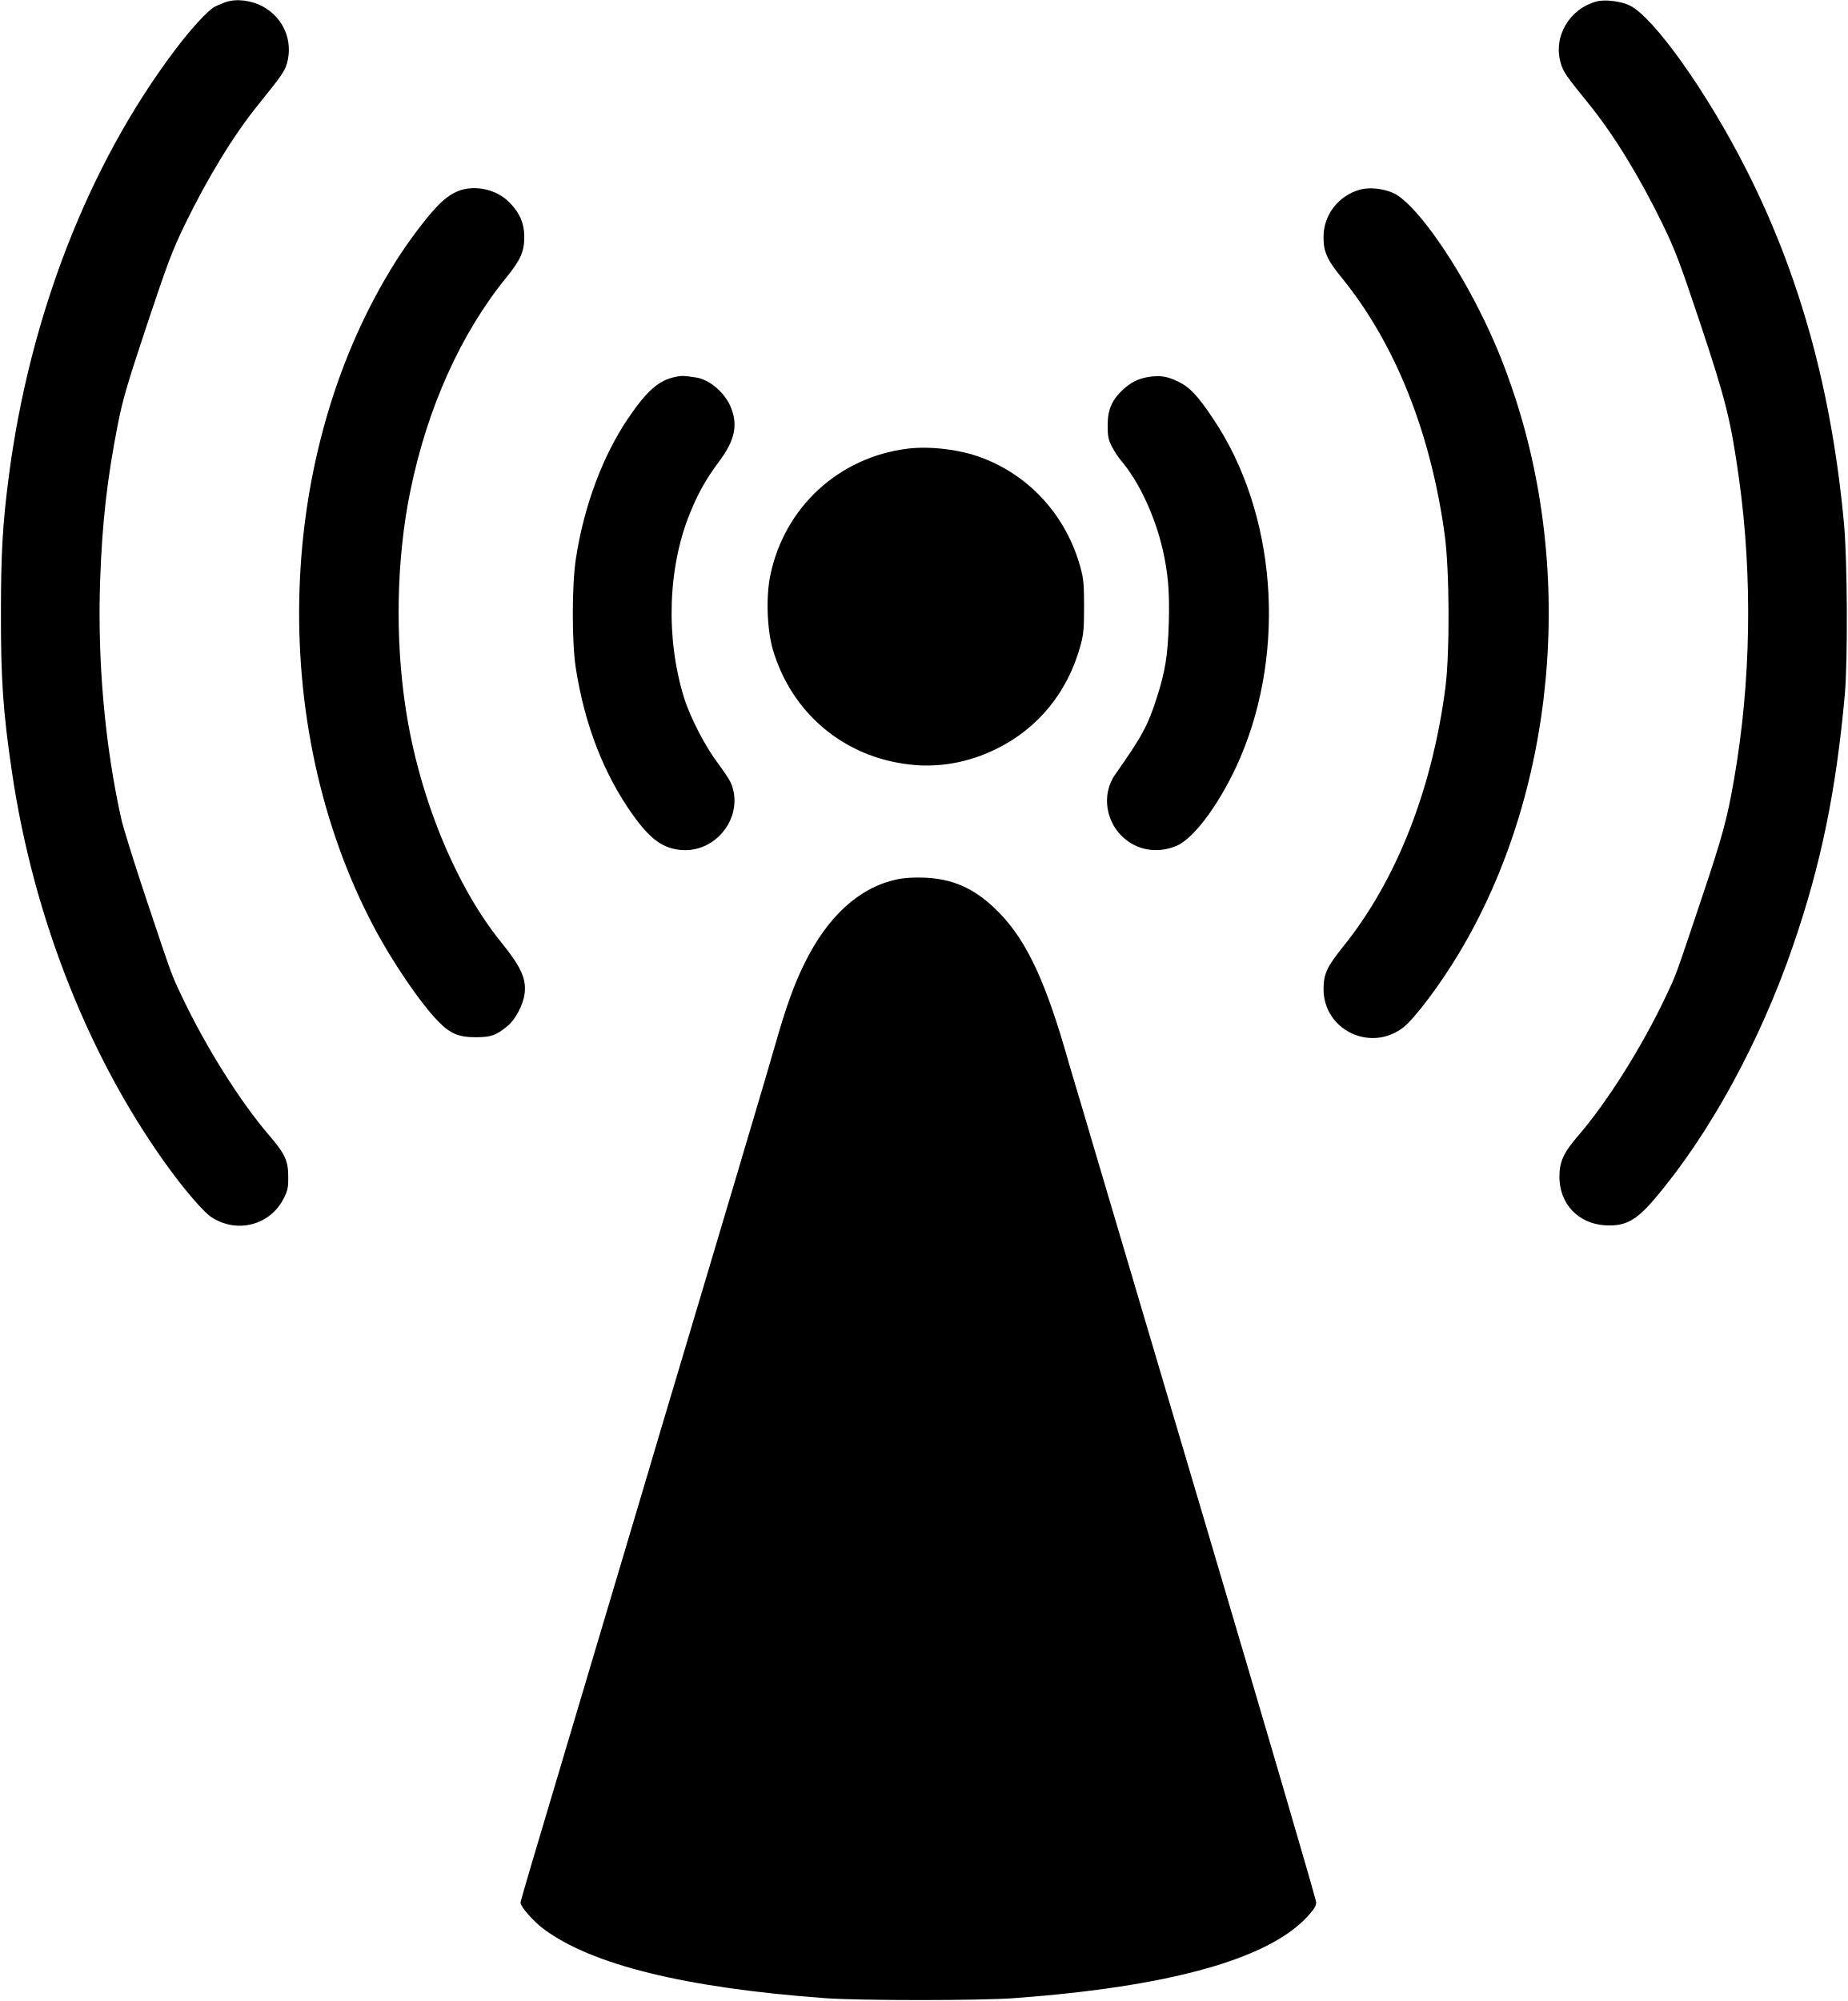
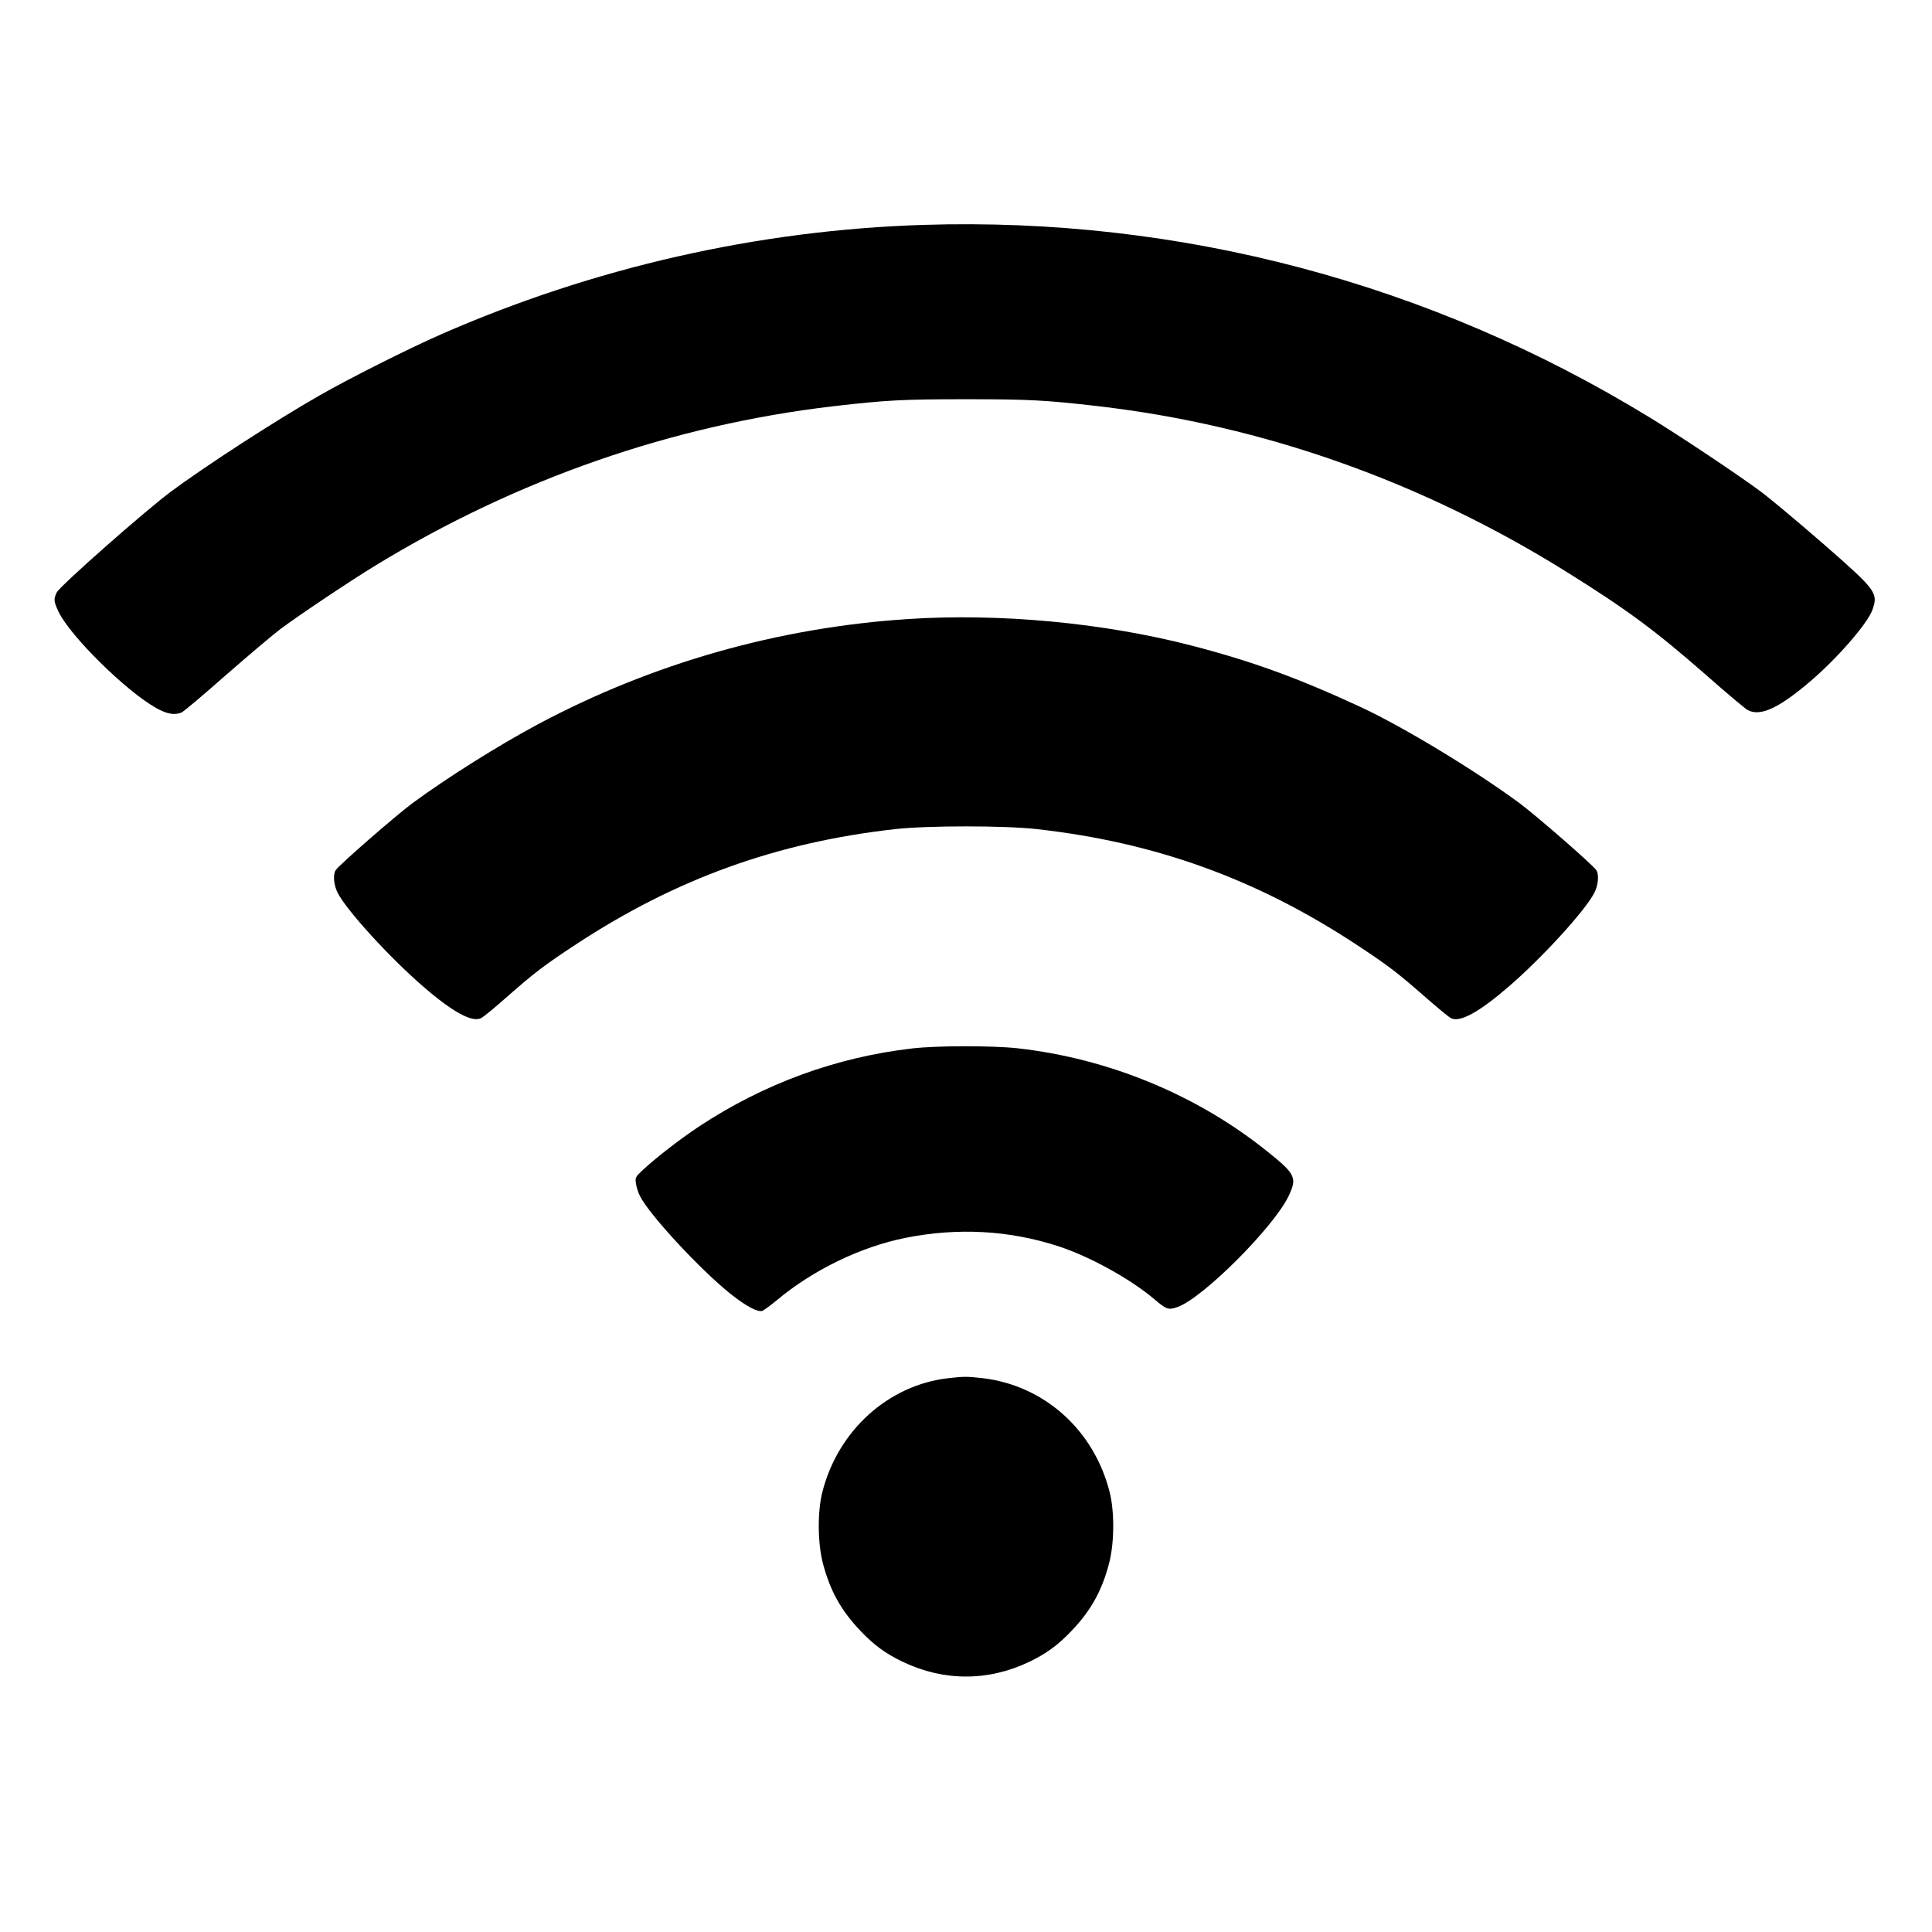
- <svg xmlns="http://www.w3.org/2000/svg" version="1.0" width="1182pt" height="1280pt" viewBox="0 0 1182 1280" preserveAspectRatio="xMidYMid meet">
+ <svg xmlns="http://www.w3.org/2000/svg" version="1.0" width="1280pt" height="1280pt" viewBox="0 0 1280 1280" preserveAspectRatio="xMidYMid meet">
  <g transform="translate(0,1280) scale(0.1,-0.1)" fill="#000000" stroke="none">
-     <path d="M1445 12787 c-22 -8 -54 -21 -71 -30 -43 -22 -155 -144 -256 -279 -552 -732 -929 -1702 -1062 -2728 -39 -299 -50 -493 -50 -870 -1 -421 14 -639 70 -1015 138 -942 502 -1856 1017 -2555 103 -140 212 -264 258 -295 165 -109 380 -53 466 123 24 48 28 69 27 137 0 99 -22 146 -121 261 -186 216 -406 566 -560 891 -68 144 -56 111 -223 609 -76 227 -150 463 -164 525 -106 474 -154 1021 -135 1536 13 365 45 644 114 995 31 155 59 251 186 633 131 392 162 474 240 635 148 305 315 578 474 774 146 181 164 207 180 258 42 144 -20 293 -153 366 -74 40 -168 52 -237 29z" />
-     <path d="M10215 12791 c-175 -46 -280 -225 -231 -393 16 -57 32 -80 181 -264 159 -196 326 -469 474 -774 78 -161 109 -243 240 -635 162 -487 193 -612 246 -988 87 -626 77 -1297 -31 -1917 -45 -261 -74 -367 -214 -784 -167 -498 -155 -465 -223 -609 -154 -326 -375 -676 -561 -892 -94 -109 -121 -168 -120 -265 1 -171 120 -297 291 -308 128 -8 199 29 316 167 351 411 678 1009 889 1626 178 517 274 986 330 1605 19 220 16 848 -5 1085 -79 858 -283 1597 -628 2275 -250 493 -589 969 -743 1045 -56 27 -158 40 -211 26z" />
-     <path d="M2971 11590 c-62 -13 -120 -51 -183 -119 -71 -76 -179 -221 -255 -341 -770 -1219 -828 -2960 -141 -4260 119 -225 298 -488 412 -604 77 -79 131 -101 241 -101 99 1 127 11 202 72 47 37 98 132 108 200 15 98 -20 177 -150 337 -290 358 -523 927 -609 1489 -70 454 -60 964 29 1396 108 530 323 1009 615 1367 92 114 115 167 114 264 -2 83 -27 143 -89 209 -72 77 -187 113 -294 91z" />
-     <path d="M8700 11587 c-136 -38 -231 -159 -233 -297 -2 -97 21 -150 115 -265 342 -420 570 -989 660 -1645 31 -224 33 -755 5 -975 -85 -657 -315 -1240 -656 -1662 -103 -128 -124 -175 -124 -270 0 -261 299 -406 508 -247 73 56 234 269 357 474 619 1029 750 2434 338 3625 -63 182 -117 311 -204 485 -182 364 -422 694 -550 754 -64 30 -155 40 -216 23z" />
-     <path d="M4324 10390 c-109 -22 -185 -88 -305 -265 -163 -240 -284 -563 -335 -900 -26 -166 -26 -531 -1 -695 57 -367 180 -683 367 -945 111 -154 189 -211 305 -222 229 -21 409 218 321 428 -8 19 -46 77 -85 129 -81 107 -177 294 -215 417 -118 381 -104 831 37 1178 53 131 103 220 188 334 103 138 122 238 70 356 -39 87 -134 167 -216 180 -78 12 -90 13 -131 5z" />
-     <path d="M7355 10390 c-72 -11 -118 -33 -174 -85 -69 -65 -96 -129 -95 -230 0 -67 5 -89 27 -132 15 -29 40 -67 55 -85 116 -134 220 -356 270 -573 35 -154 45 -272 39 -473 -6 -205 -23 -307 -77 -476 -57 -178 -96 -249 -265 -489 -92 -129 -62 -316 67 -418 92 -73 214 -87 326 -39 116 50 290 291 407 565 297 696 227 1570 -174 2166 -100 150 -151 203 -224 238 -71 34 -111 40 -182 31z" />
-     <path d="M5806 9930 c-441 -55 -788 -375 -878 -810 -29 -137 -21 -347 16 -475 121 -409 457 -690 880 -736 186 -21 375 14 551 101 267 131 456 364 537 660 20 73 23 109 23 250 0 141 -3 177 -23 250 -89 325 -318 582 -626 700 -139 54 -334 78 -480 60z" />
-     <path d="M5735 7174 c-240 -52 -442 -237 -590 -540 -66 -134 -118 -279 -186 -518 -33 -116 -99 -339 -146 -496 -80 -271 -132 -445 -293 -985 -175 -587 -214 -718 -294 -985 -46 -157 -173 -582 -281 -945 -108 -363 -234 -786 -280 -940 -273 -914 -335 -1125 -335 -1136 0 -26 82 -119 146 -167 309 -231 908 -378 1804 -444 225 -16 979 -16 1205 0 993 73 1625 248 1878 521 43 47 57 69 57 92 0 17 -318 1102 -706 2412 -388 1310 -719 2425 -734 2477 -15 52 -51 174 -80 270 -29 96 -70 235 -91 309 -139 472 -263 719 -448 893 -136 129 -271 187 -450 194 -72 2 -128 -1 -176 -12z" />
+     <path d="M6115 11310 c-1096 -35 -2185 -283 -3195 -726 -210 -92 -610 -293 -805 -405 -297 -170 -758 -469 -985 -638 -173 -129 -735 -625 -754 -666 -22 -45 -20 -61 13 -130 78 -161 446 -524 646 -636 72 -40 120 -48 167 -30 13 5 145 116 293 247 149 130 313 269 365 308 128 95 452 312 627 419 938 573 1972 932 3038 1056 347 40 455 46 875 46 420 0 528 -6 875 -46 1095 -127 2149 -501 3109 -1101 400 -250 583 -386 918 -679 137 -121 262 -226 278 -234 81 -42 198 10 396 176 185 154 395 394 429 488 40 113 27 130 -323 436 -161 140 -348 297 -415 347 -146 109 -535 369 -737 492 -1455 891 -3114 1330 -4815 1276z" />
+     <path d="M6020 8699 c-863 -56 -1697 -293 -2455 -697 -262 -140 -604 -355 -832 -523 -112 -83 -486 -409 -509 -444 -19 -29 -13 -99 13 -150 59 -116 345 -430 568 -622 196 -170 325 -239 383 -208 15 7 95 73 177 146 178 156 242 205 452 343 661 434 1329 675 2114 763 215 24 723 24 938 0 785 -88 1453 -329 2114 -763 210 -138 274 -187 452 -343 83 -73 162 -138 177 -146 58 -32 186 38 383 208 223 192 509 506 568 622 26 51 32 121 13 150 -23 35 -397 361 -509 444 -295 218 -773 507 -1053 637 -419 194 -722 304 -1124 408 -581 150 -1267 214 -1870 175z" />
+     <path d="M6045 5854 c-505 -58 -983 -233 -1415 -518 -126 -84 -284 -206 -374 -290 -46 -43 -48 -48 -43 -85 3 -23 14 -60 26 -83 58 -121 401 -491 602 -651 99 -79 179 -122 209 -112 10 3 53 35 97 71 239 200 556 354 853 413 346 69 686 50 1010 -55 209 -68 479 -217 637 -351 82 -70 95 -74 158 -51 169 63 632 526 732 733 58 122 47 146 -139 295 -467 376 -1054 618 -1658 685 -167 18 -529 18 -695 -1z" />
+     <path d="M6281 3669 c-398 -46 -731 -349 -833 -756 -33 -131 -31 -341 5 -474 47 -179 120 -310 247 -443 90 -95 168 -152 281 -206 271 -130 567 -130 838 0 113 54 191 111 281 206 127 133 200 264 247 443 36 133 38 343 5 474 -104 414 -435 710 -847 757 -101 11 -119 11 -224 -1z" />
  </g>
</svg>
